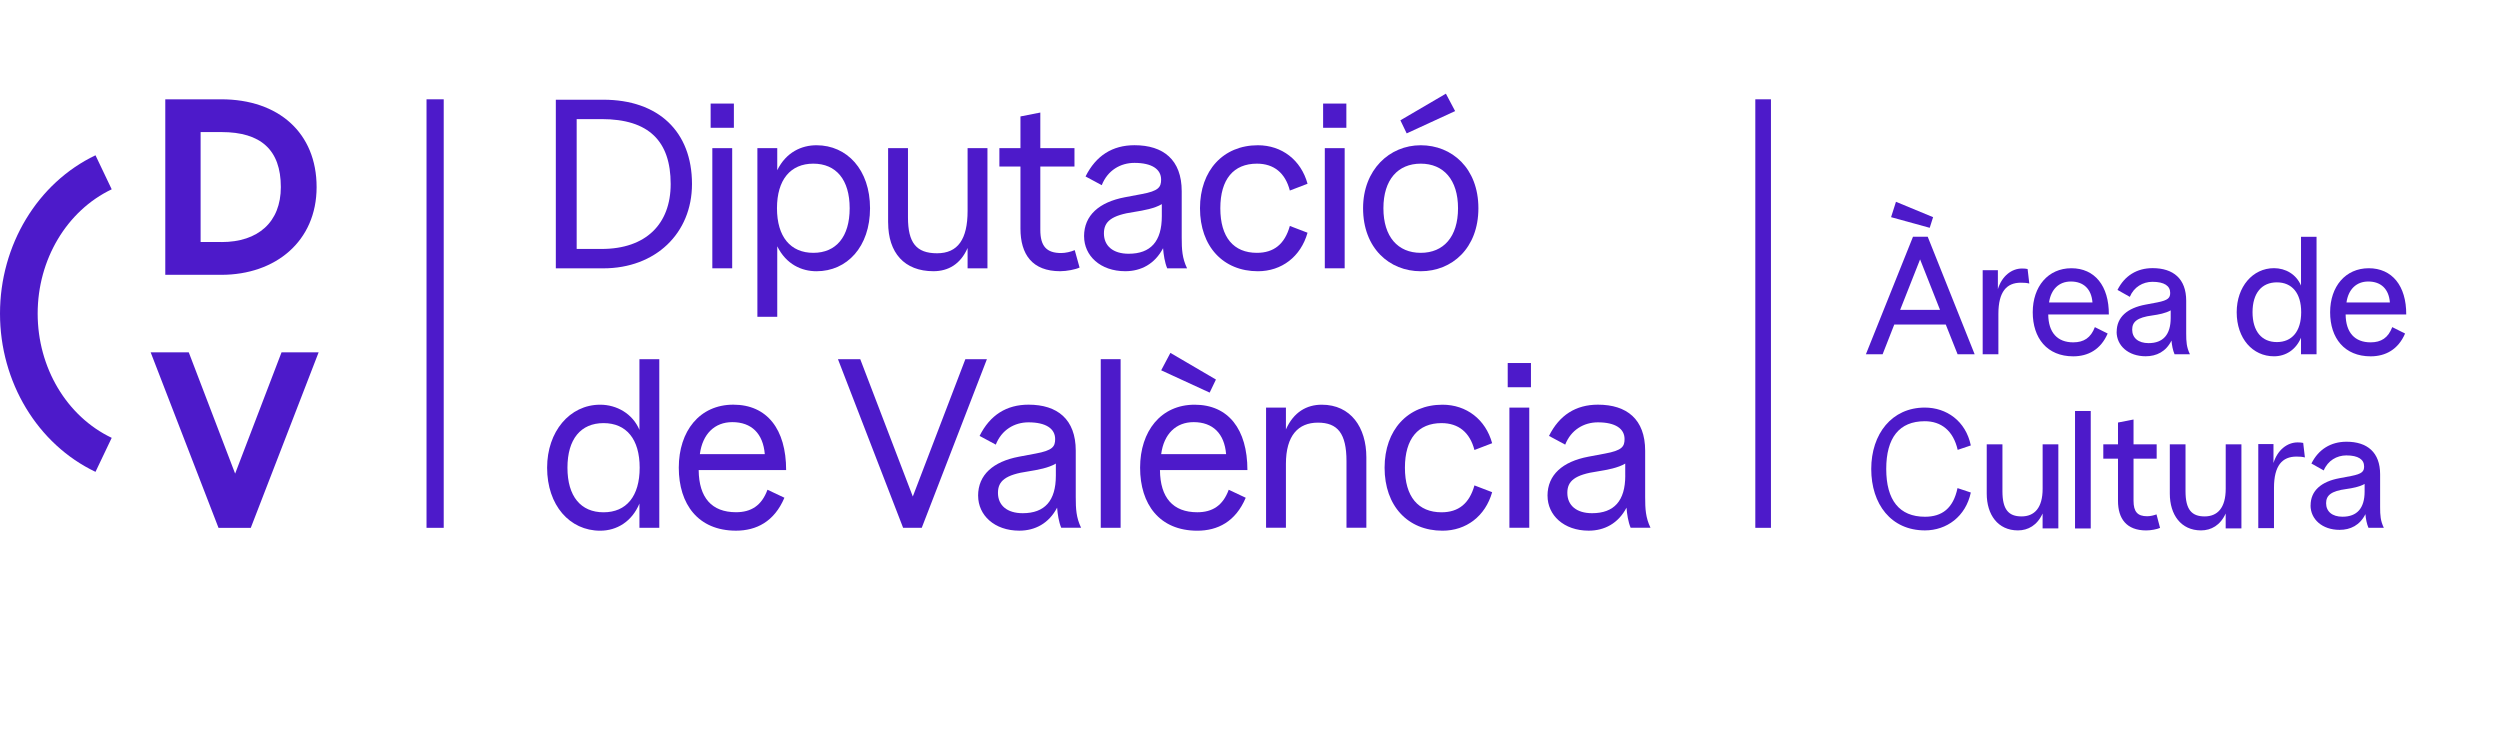
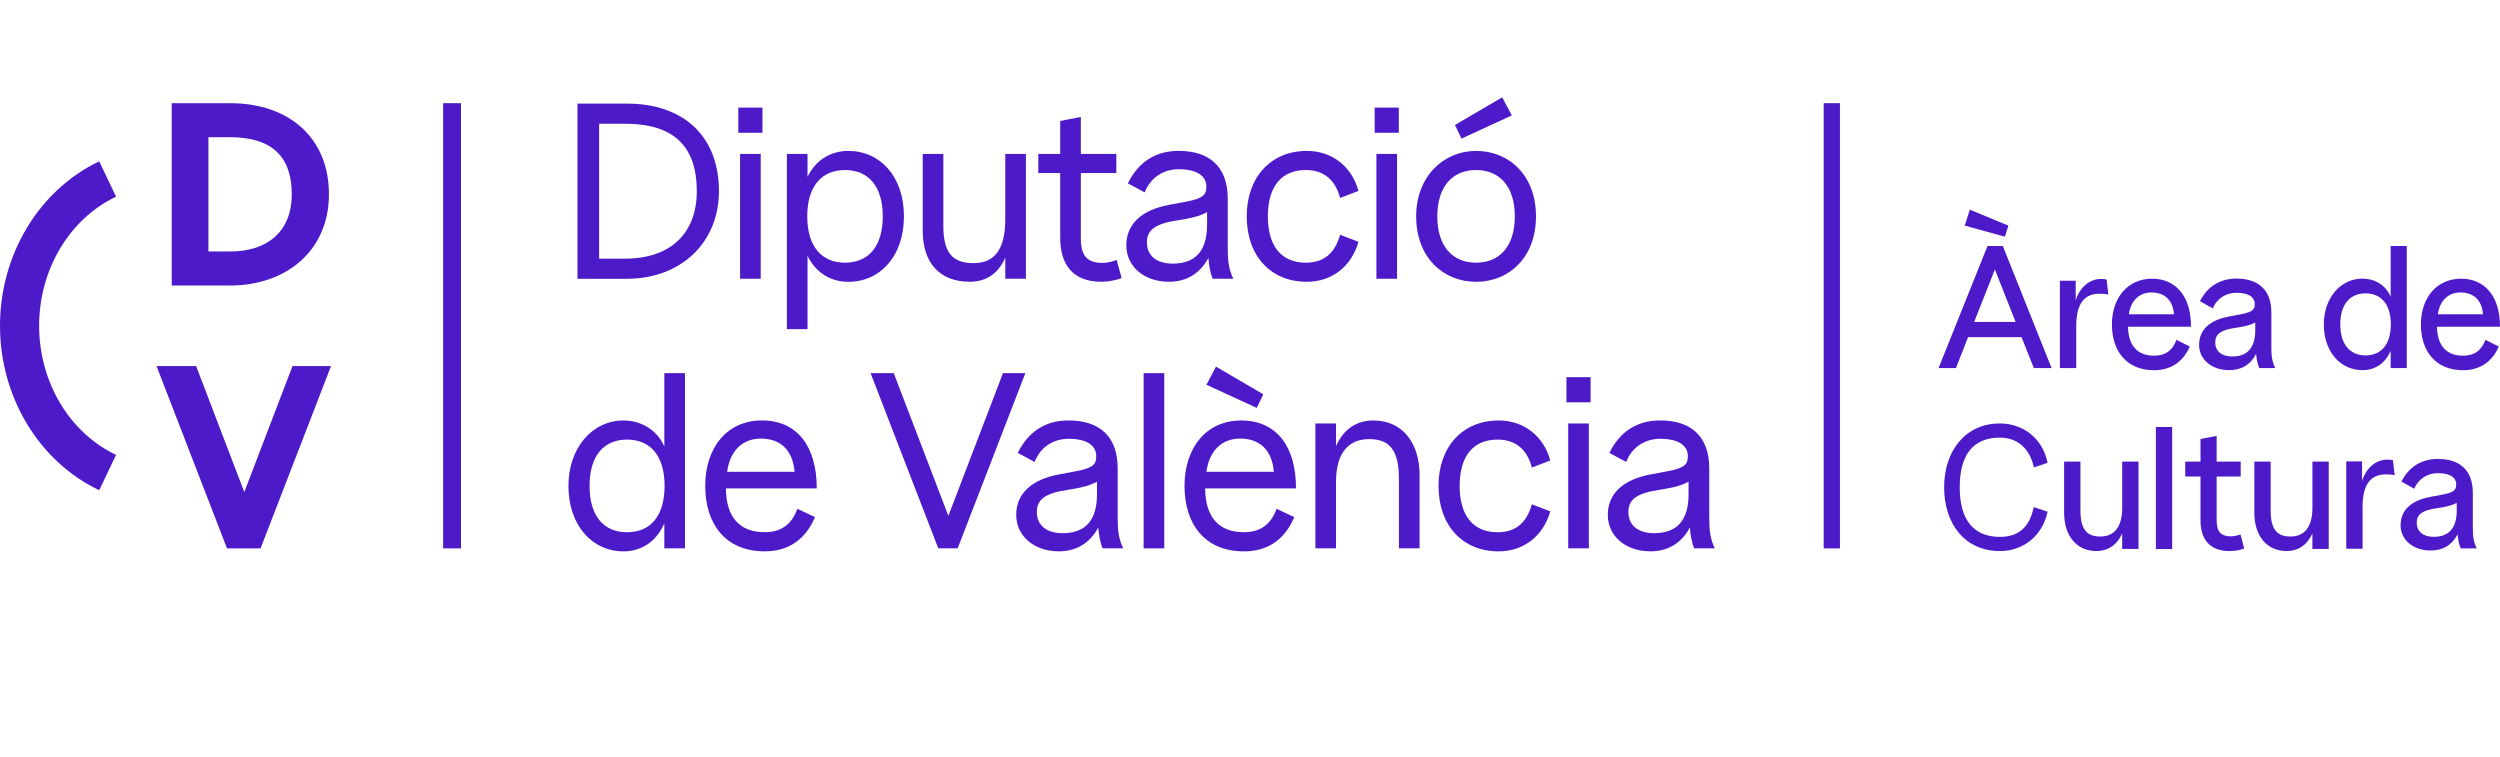
- <svg xmlns="http://www.w3.org/2000/svg" id="Capa_1" viewBox="0 0 740.11 215.58">
+ <svg xmlns="http://www.w3.org/2000/svg" id="Capa_1" viewBox="0 0 712.36 215.58">
  <defs>
    <style>.cls-1{fill:#4d1aca;}</style>
  </defs>
  <path class="cls-1" d="M178.11,73.7c13.12,0,20.44-7.39,20.44-19.22,0-12.69-6.45-19.22-20.44-19.22h-7.39v38.44h7.39Zm-13.56-44.18h14.06c16.28,0,26.25,9.39,26.25,24.96,0,14.63-10.83,24.96-26.25,24.96h-14.06V29.52Z" />
  <path class="cls-1" d="M210.88,43.86h5.88v35.57h-5.88V43.86Zm-.5-13.2h6.88v7.17h-6.88v-7.17Z" />
  <path class="cls-1" d="M251.54,61.65c0-8.46-4.02-13.2-10.76-13.2s-10.76,4.73-10.76,13.2,4.02,13.2,10.76,13.2,10.76-4.73,10.76-13.2m-27.32-17.79h5.88v6.53c2.65-5.38,7.24-7.39,11.62-7.39,9.04,0,15.85,7.24,15.85,18.65s-6.81,18.65-15.85,18.65c-4.37,0-8.96-2.01-11.62-7.39v20.87h-5.88V43.86Z" />
  <path class="cls-1" d="M262.92,65.88v-22.02h5.88v20.51c0,7.46,2.44,10.61,8.61,10.61s9.04-4.16,9.04-12.55v-18.57h5.88v35.57h-5.88v-6.02c-2.08,4.8-5.74,6.88-10.11,6.88-8.61,0-13.41-5.45-13.41-14.42" />
  <path class="cls-1" d="M302.1,67.67v-18.36h-6.24v-5.45h6.24v-9.39l5.88-1.15v10.54h10.11v5.45h-10.11v18.72c0,4.88,1.86,6.88,6.17,6.88,1.29,0,2.87-.36,4.02-.86l1.43,5.16c-1.22,.57-3.8,1.08-5.74,1.08-8.25,0-11.76-4.95-11.76-12.62" />
  <path class="cls-1" d="M343.95,64.02v-3.59c-2.15,1.29-5.38,1.86-8.03,2.29-7.03,1-9.11,2.94-9.11,6.38,0,3.73,2.73,6.02,7.32,6.02,6.53,0,9.82-3.66,9.82-11.12m-23.02,5.95c0-6.24,4.52-10.11,12.05-11.55l4.95-.93c5.09-.93,5.81-2.08,5.81-4.3,0-3.08-2.73-4.95-7.89-4.95-4.16,0-7.96,2.22-9.68,6.6l-4.8-2.58c3.08-6.17,7.96-9.25,14.49-9.25,8.53,0,13.98,4.3,13.98,13.63v13.7c0,3.59,.14,6.1,1.58,9.11h-5.88c-.72-1.72-1.07-4.02-1.22-5.95-2.44,4.66-6.53,6.81-11.19,6.81-7.39,0-12.19-4.59-12.19-10.33" />
  <path class="cls-1" d="M355.25,61.65c0-11.19,6.89-18.65,17.14-18.65,7.1,0,12.77,4.37,14.7,11.4l-5.24,2.01c-1.36-5.24-4.73-7.96-9.75-7.96-6.89,0-10.83,4.59-10.83,13.2s3.94,13.2,10.83,13.2c5.02,0,8.25-2.58,9.75-7.96l5.24,2.01c-2.01,7.1-7.67,11.4-14.7,11.4-10.25,0-17.14-7.32-17.14-18.65" />
  <path class="cls-1" d="M392.2,43.86h5.88v35.57h-5.88V43.86Zm-.5-13.2h6.88v7.17h-6.88v-7.17Z" />
  <path class="cls-1" d="M414.57,35.62l13.48-7.89,2.73,5.16-14.34,6.6-1.86-3.87Zm17.07,26.03c0-8.46-4.3-13.2-11.04-13.2s-11.05,4.73-11.05,13.2,4.3,13.2,11.05,13.2,11.04-4.73,11.04-13.2m-28.11,0c0-11.4,7.82-18.65,17.07-18.65s17.07,6.81,17.07,18.65-7.82,18.65-17.07,18.65-17.07-6.81-17.07-18.65" />
  <path class="cls-1" d="M189.37,138.46c0-8.46-3.94-13.2-10.69-13.2s-10.69,4.73-10.69,13.2,3.94,13.2,10.69,13.2,10.69-4.73,10.69-13.2m-27.4,0c0-10.69,6.67-18.65,15.71-18.65,4.88,0,9.61,2.65,11.62,7.46v-20.94h5.88v49.92h-5.88v-7.17c-2.22,5.31-6.67,8.03-11.62,8.03-9.04,0-15.71-7.53-15.71-18.65" />
  <path class="cls-1" d="M226.41,134.44c-.5-6.1-3.94-9.47-9.61-9.47-5.24,0-8.82,3.51-9.61,9.47h19.22Zm.79,10.54l5.02,2.37c-3.01,7.1-8.32,9.75-14.34,9.75-11.19,0-16.93-7.82-16.93-18.65s6.17-18.65,16.14-18.65,15.64,7.24,15.64,19.36h-25.89c.07,8.18,3.87,12.48,11.05,12.48,4.45,0,7.6-1.94,9.32-6.67" />
  <polygon class="cls-1" points="248.07 106.33 254.67 106.33 270.23 146.99 285.79 106.33 292.17 106.33 272.88 156.25 267.36 156.25 248.07 106.33" />
  <path class="cls-1" d="M312.58,140.83v-3.59c-2.15,1.29-5.38,1.86-8.03,2.29-7.03,1-9.11,2.94-9.11,6.38,0,3.73,2.73,6.02,7.32,6.02,6.53,0,9.82-3.66,9.82-11.12m-23.02,5.95c0-6.24,4.52-10.11,12.05-11.55l4.95-.93c5.09-.93,5.81-2.08,5.81-4.3,0-3.08-2.73-4.95-7.89-4.95-4.16,0-7.96,2.22-9.68,6.6l-4.8-2.58c3.08-6.17,7.96-9.25,14.49-9.25,8.53,0,13.98,4.3,13.98,13.63v13.7c0,3.59,.14,6.1,1.58,9.11h-5.88c-.72-1.72-1.07-4.02-1.22-5.95-2.44,4.66-6.53,6.81-11.19,6.81-7.39,0-12.19-4.59-12.19-10.33" />
  <rect class="cls-1" x="325.87" y="106.33" width="5.88" height="49.92" />
  <path class="cls-1" d="M362.98,134.44c-.5-6.1-3.94-9.47-9.61-9.47-5.24,0-8.82,3.51-9.61,9.47h19.22Zm-19.22-24.81l2.73-5.16,13.48,7.89-1.86,3.87-14.34-6.6Zm20.01,35.36l5.02,2.37c-3.01,7.1-8.32,9.75-14.34,9.75-11.19,0-16.93-7.82-16.93-18.65s6.17-18.65,16.14-18.65,15.63,7.24,15.63,19.36h-25.89c.07,8.18,3.87,12.48,11.04,12.48,4.45,0,7.6-1.94,9.32-6.67" />
  <path class="cls-1" d="M374.81,120.67h5.88v6.46c2.29-5.16,6.17-7.32,10.61-7.32,8.61,0,13.2,6.74,13.2,15.56v20.87h-5.88v-19.72c0-8.25-2.65-11.4-8.46-11.4s-9.47,3.8-9.47,12.19v18.93h-5.88v-35.57Z" />
  <path class="cls-1" d="M409.9,138.46c0-11.19,6.89-18.65,17.14-18.65,7.1,0,12.77,4.37,14.7,11.4l-5.24,2.01c-1.36-5.23-4.73-7.96-9.75-7.96-6.89,0-10.83,4.59-10.83,13.2s3.94,13.2,10.83,13.2c5.02,0,8.25-2.58,9.75-7.96l5.24,2.01c-2.01,7.1-7.67,11.4-14.7,11.4-10.25,0-17.14-7.32-17.14-18.65" />
  <path class="cls-1" d="M446.85,120.67h5.88v35.57h-5.88v-35.57Zm-.5-13.2h6.88v7.17h-6.88v-7.17Z" />
  <path class="cls-1" d="M481.14,140.83v-3.59c-2.15,1.29-5.38,1.86-8.03,2.29-7.03,1-9.11,2.94-9.11,6.38,0,3.73,2.73,6.02,7.32,6.02,6.53,0,9.83-3.66,9.83-11.12m-23.02,5.95c0-6.24,4.52-10.11,12.05-11.55l4.95-.93c5.09-.93,5.81-2.08,5.81-4.3,0-3.08-2.73-4.95-7.89-4.95-4.16,0-7.96,2.22-9.68,6.6l-4.8-2.58c3.08-6.17,7.96-9.25,14.49-9.25,8.53,0,13.98,4.3,13.98,13.63v13.7c0,3.59,.14,6.1,1.58,9.11h-5.88c-.72-1.72-1.08-4.02-1.22-5.95-2.44,4.66-6.53,6.81-11.19,6.81-7.39,0-12.19-4.59-12.19-10.33" />
  <rect class="cls-1" x="126.27" y="29.4" width="5.09" height="126.86" />
  <rect class="cls-1" x="519.65" y="29.4" width="4.63" height="126.86" />
  <path class="cls-1" d="M574.33,91.73l-5.9-14.94-5.9,14.94h11.79Zm-14.49-27.44l1.45-4.55,10.99,4.55-1,3.15-11.44-3.15Zm6.5,5.8h4.35l13.89,34.78h-5.05l-3.5-8.8h-15.24l-3.45,8.8h-4.95l13.94-34.78Z" />
  <path class="cls-1" d="M586.96,79.99h4.5v5.6c1.2-3.9,4.1-6.1,7.15-6.1,.7,0,1.15,.05,1.65,.15l.5,4.3c-.8-.2-1.45-.25-2.5-.25-4.2,0-6.65,2.65-6.65,9.25v11.94h-4.65v-24.89Z" />
  <path class="cls-1" d="M619.46,89.54c-.3-4-2.65-6.2-6.4-6.2-3.55,0-5.9,2.35-6.45,6.2h12.84Zm.7,7.3l3.8,1.9c-2.05,4.75-5.8,6.75-10.19,6.75-7.75,0-11.99-5.4-11.99-13.04s4.55-13.04,11.44-13.04,11.14,5.2,11.09,13.69h-17.94c.05,5.35,2.7,8.25,7.4,8.25,3.15,0,5.2-1.35,6.4-4.5" />
  <path class="cls-1" d="M642.62,94.13v-2.25c-1.5,.85-3.6,1.25-5.4,1.5-4.55,.6-6,1.9-6,4.2,0,2.45,1.8,4,4.85,4,4.3,0,6.55-2.5,6.55-7.45m-15.99,4.1c0-4.35,3.15-7.05,8.54-8.05l3.45-.65c3.35-.65,3.85-1.4,3.85-2.85,0-2.05-1.75-3.25-5.25-3.25-2.85,0-5.5,1.55-6.7,4.45l-3.65-2.05c2.1-4.2,5.75-6.45,10.39-6.45,6.15,0,9.95,3.15,9.95,9.65v9.69c0,2.45,.1,4.05,1.1,6.15h-4.55c-.5-1.15-.8-2.7-.9-4.05-1.65,3.3-4.45,4.65-7.65,4.65-5.15,0-8.6-3.15-8.6-7.25" />
  <path class="cls-1" d="M668.55,131.47h4.5v5.6c1.2-3.9,4.1-6.1,7.15-6.1,.7,0,1.15,.05,1.65,.15l.5,4.3c-.8-.2-1.45-.25-2.5-.25-4.2,0-6.65,2.65-6.65,9.25v11.94h-4.65v-24.89Z" />
  <path class="cls-1" d="M700.03,145.52v-2.25c-1.5,.85-3.6,1.25-5.4,1.5-4.55,.6-6,1.9-6,4.2,0,2.45,1.8,4,4.85,4,4.3,0,6.55-2.5,6.55-7.45m-15.99,4.1c0-4.35,3.15-7.05,8.54-8.05l3.45-.65c3.35-.65,3.85-1.4,3.85-2.85,0-2.05-1.75-3.25-5.25-3.25-2.85,0-5.5,1.55-6.7,4.45l-3.65-2.05c2.1-4.2,5.75-6.45,10.39-6.45,6.15,0,9.95,3.15,9.95,9.65v9.69c0,2.45,.1,4.05,1.1,6.15h-4.55c-.5-1.15-.8-2.7-.9-4.05-1.65,3.3-4.45,4.65-7.65,4.65-5.15,0-8.6-3.15-8.6-7.25" />
  <path class="cls-1" d="M681.25,92.43c0-5.7-2.75-8.84-7.2-8.84s-7.2,3.15-7.2,8.84,2.75,8.84,7.2,8.84,7.2-3.15,7.2-8.84m-19.09,0c0-7.55,4.75-13.04,11.04-13.04,3.4,0,6.6,1.8,8,5.15v-14.44h4.6v34.78h-4.6v-4.9c-1.5,3.55-4.5,5.5-8,5.5-6.3,0-11.04-5.25-11.04-13.04" />
  <path class="cls-1" d="M707.51,89.54c-.3-4-2.65-6.2-6.4-6.2-3.55,0-5.9,2.35-6.45,6.2h12.84Zm.7,7.3l3.8,1.9c-2.05,4.75-5.8,6.75-10.2,6.75-7.75,0-11.99-5.4-11.99-13.04s4.55-13.04,11.44-13.04,11.14,5.2,11.09,13.69h-17.94c.05,5.35,2.7,8.25,7.4,8.25,3.15,0,5.2-1.35,6.4-4.5" />
  <path class="cls-1" d="M663.55,156.42h-4.65v-4.4c-1.6,3.5-4.3,5-7.3,5-5.95,0-9.24-4.65-9.24-10.89v-14.59h4.65v13.89c0,5.4,1.8,7.45,5.65,7.45s6.25-2.55,6.25-8.2v-13.14h4.65v24.89Z" />
  <path class="cls-1" d="M609.35,156.42h-4.65v-4.4c-1.6,3.5-4.3,5-7.3,5-5.95,0-9.24-4.65-9.24-10.89v-14.59h4.65v13.89c0,5.4,1.8,7.45,5.65,7.45s6.25-2.55,6.25-8.2v-13.14h4.65v24.89Z" />
  <path class="cls-1" d="M627.02,148.28v-12.49h-4.35v-4.25h4.35v-6.45l4.6-.9v7.35h6.85v4.25h-6.85v12.44c0,3.3,1.2,4.6,4.05,4.6,.9,0,1.95-.25,2.75-.55l1.05,4c-.9,.4-2.7,.75-4.1,.75-5.85,0-8.35-3.5-8.35-8.74" />
  <path class="cls-1" d="M65.59,71.66c10.83,0,17.55-5.9,17.55-16.28,0-11.05-5.97-16.28-17.55-16.28h-6.2v32.55h6.2ZM48.93,29.4h16.58c16.95,0,28.22,9.93,28.22,25.98s-12.17,25.98-28.22,25.98h-16.58V29.4Z" />
  <polygon class="cls-1" points="44.6 104.3 55.88 104.3 69.61 140.21 83.35 104.3 94.33 104.3 74.24 156.27 64.69 156.27 44.6 104.3" />
  <path class="cls-1" d="M28.27,139.69C11.1,131.51,0,113.11,0,92.83S11.1,54.16,28.27,45.97l4.8,10.07c-13.31,6.35-21.92,20.79-21.92,36.79s8.6,30.45,21.92,36.79l-4.8,10.07Z" />
  <rect class="cls-1" x="614.3" y="121.67" width="4.65" height="34.78" />
  <path class="cls-1" d="M569.87,157.02c6.41,0,12.07-4.09,13.58-11.21l-3.94-1.31c-1.26,6.01-4.59,8.48-9.64,8.48-7.57,0-11.46-4.9-11.46-14.14s3.84-14.14,11.41-14.14c4.8,0,8.43,2.73,9.74,8.48l3.89-1.31c-1.51-7.27-7.22-11.21-13.63-11.21-9.74,0-15.85,7.78-15.85,18.18s5.86,18.18,15.9,18.18Z" />
</svg>
